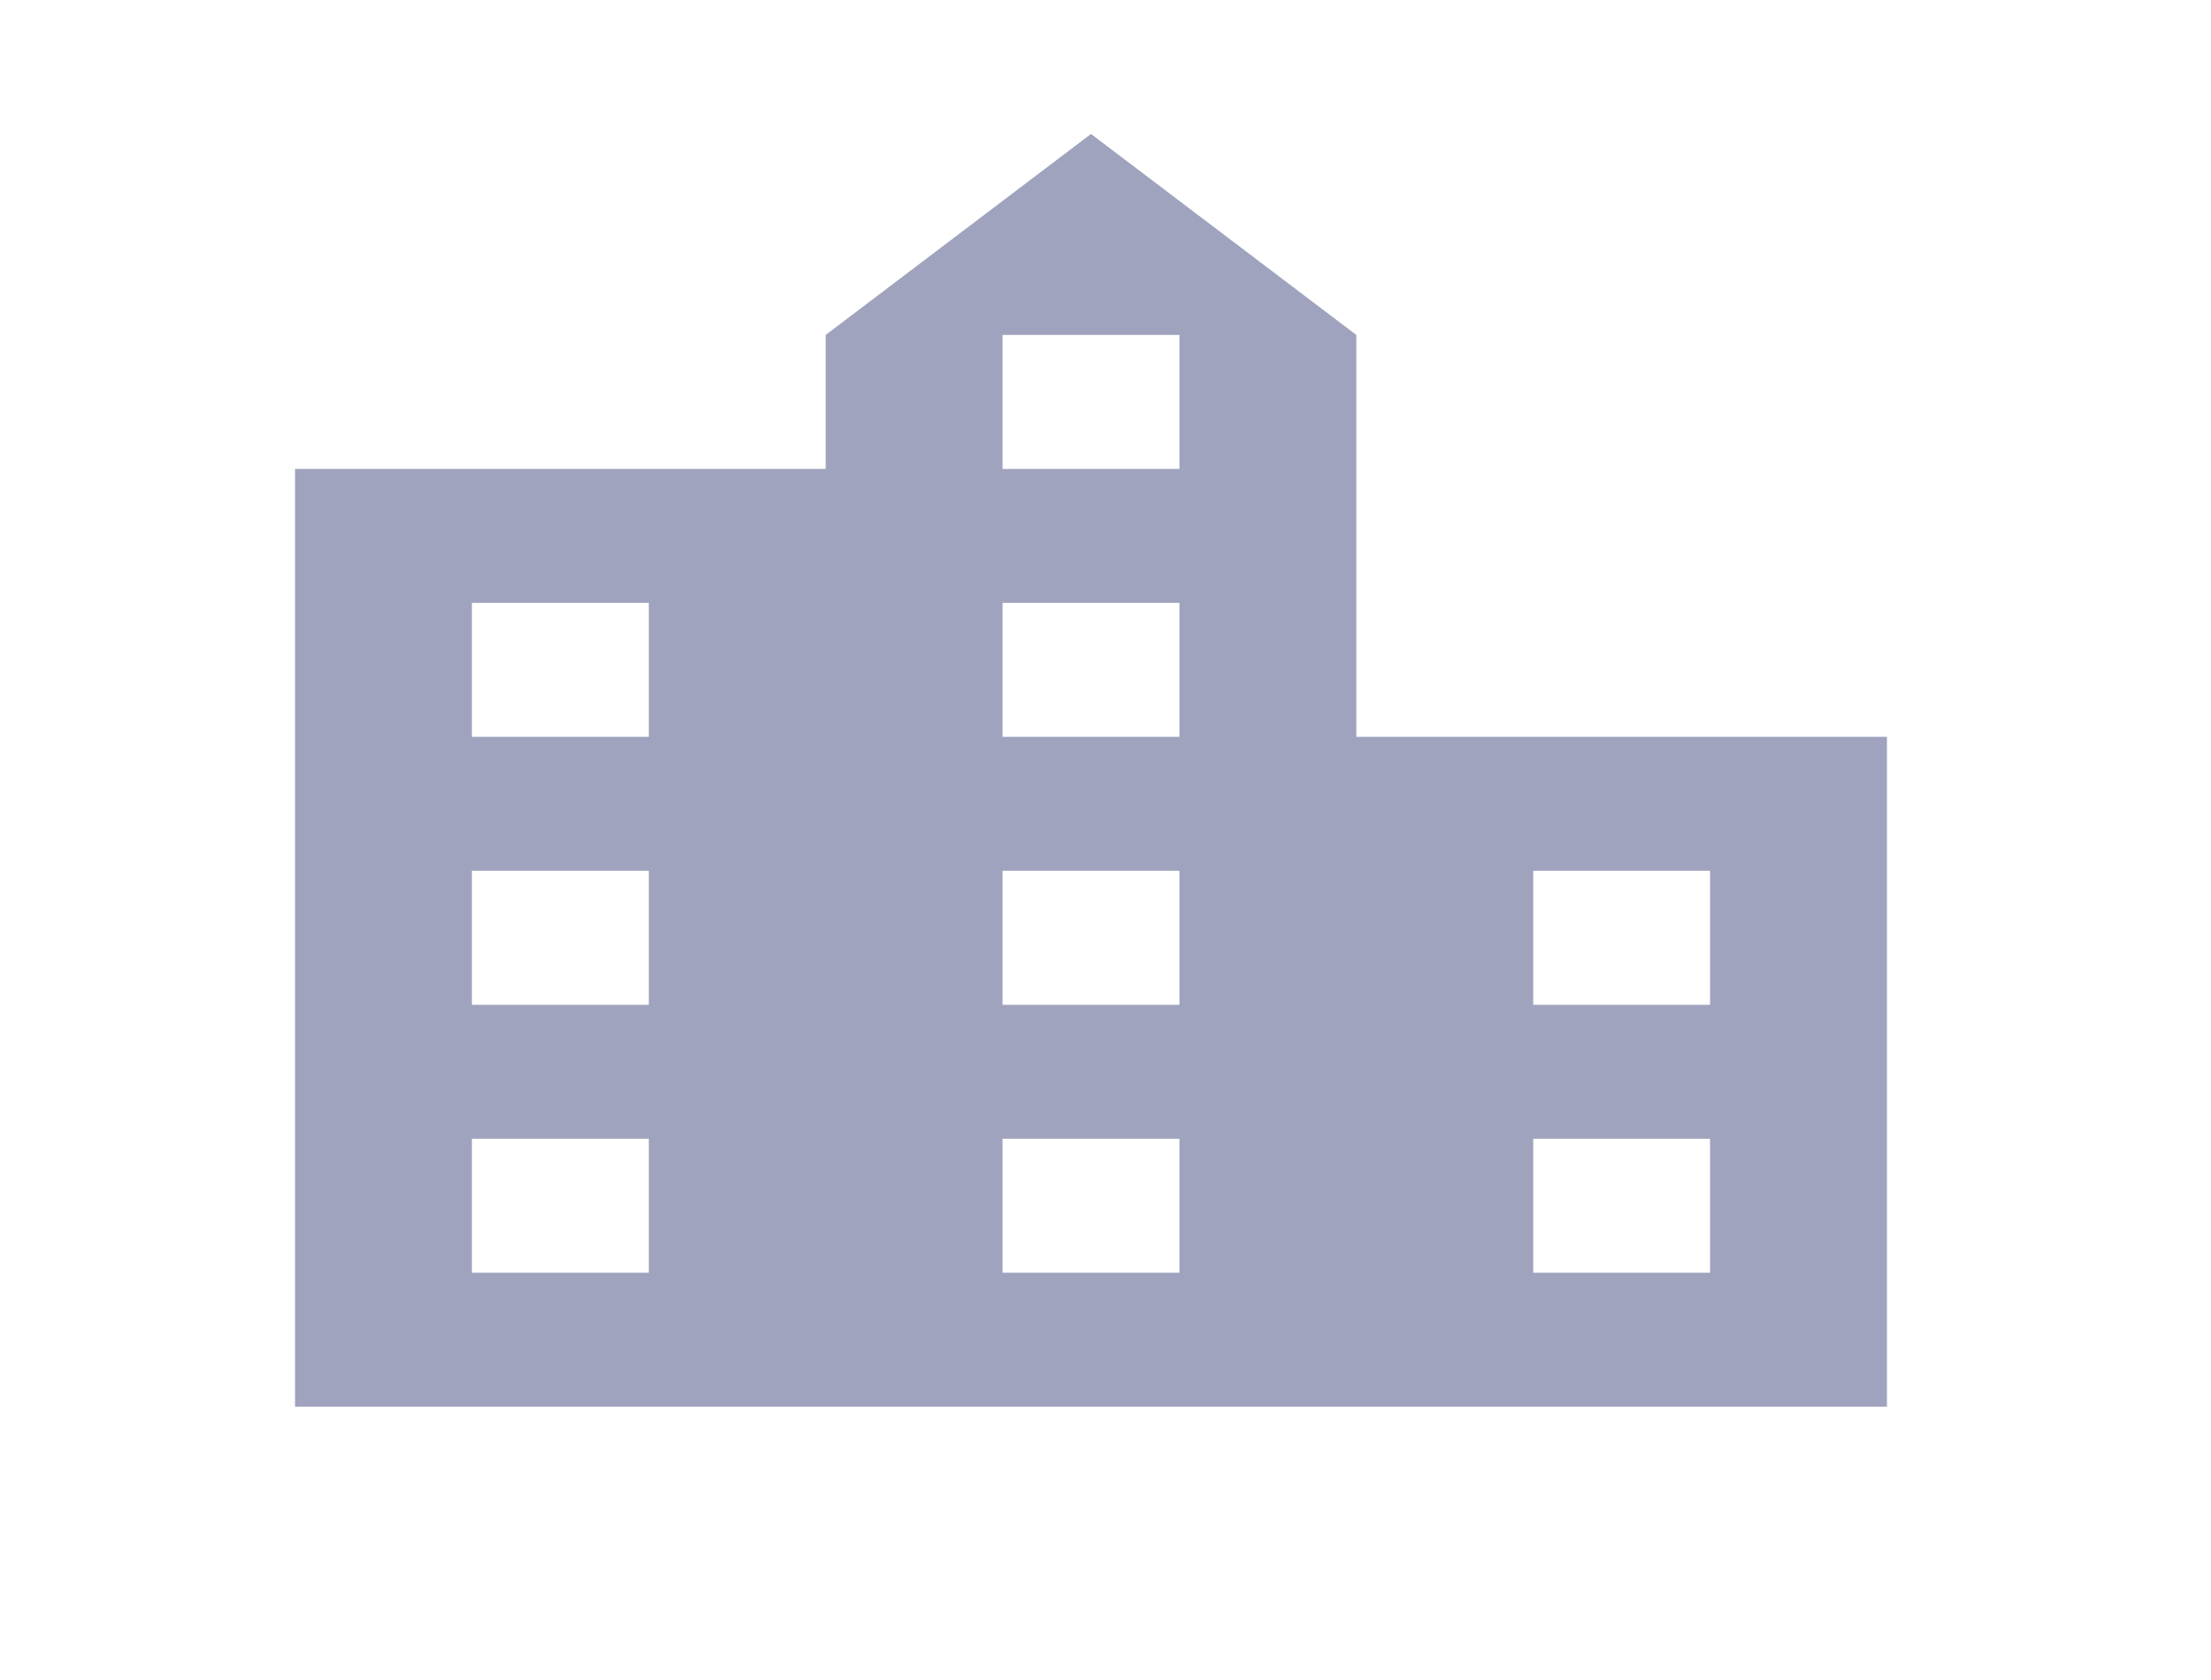
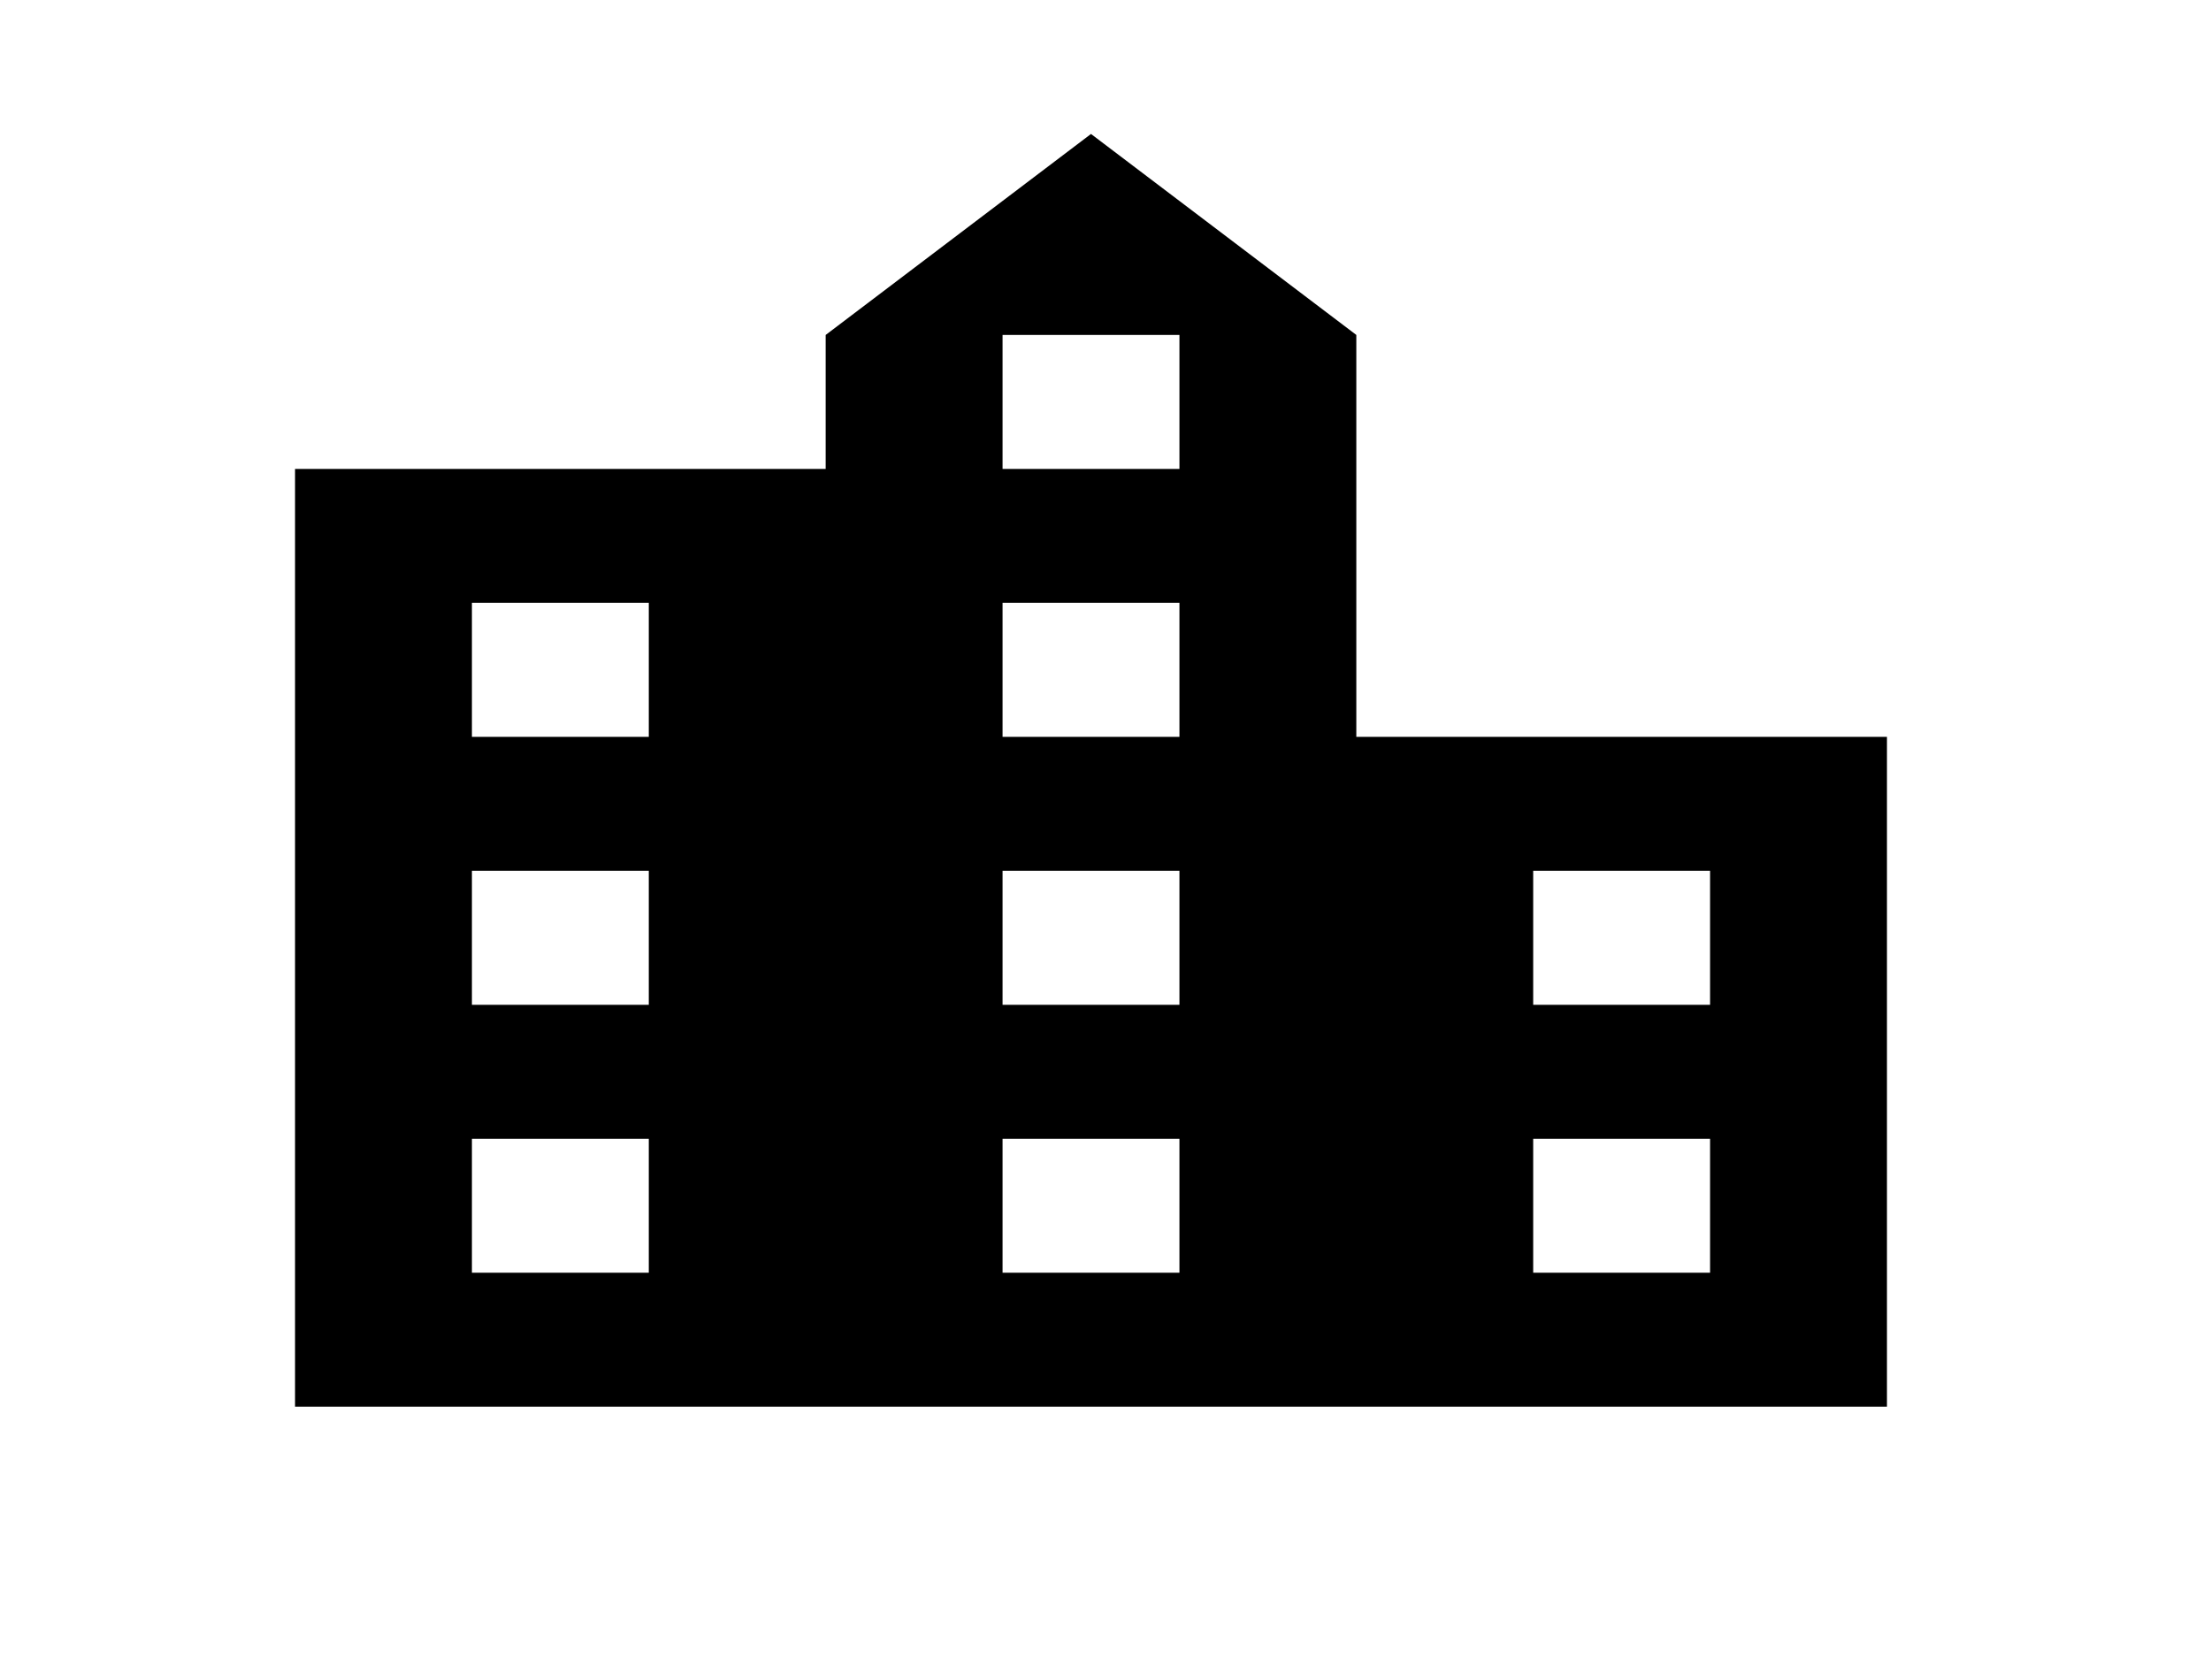
<svg xmlns="http://www.w3.org/2000/svg" width="25" height="19" viewBox="0 0 25 19" fill="none">
-   <path d="M19.336 11.364H17.336V9.848H19.336M19.336 14.394H17.336V12.879H19.336M13.336 5.303H11.336V3.788H13.336M13.336 8.333H11.336V6.818H13.336M13.336 11.364H11.336V9.848H13.336M13.336 14.394H11.336V12.879H13.336M7.336 8.333H5.336V6.818H7.336M7.336 11.364H5.336V9.848H7.336M7.336 14.394H5.336V12.879H7.336M15.336 8.333V3.788L12.336 1.515L9.336 3.788V5.303H3.336V15.909H21.336V8.333H15.336Z" fill="#A0A3BD" />
+   <path d="M19.336 11.364H17.336V9.848H19.336M19.336 14.394H17.336V12.879H19.336M13.336 5.303H11.336V3.788H13.336M13.336 8.333H11.336V6.818H13.336M13.336 11.364H11.336V9.848H13.336M13.336 14.394H11.336V12.879H13.336M7.336 8.333H5.336V6.818H7.336M7.336 11.364H5.336V9.848H7.336M7.336 14.394H5.336V12.879H7.336M15.336 8.333V3.788L12.336 1.515L9.336 3.788V5.303H3.336V15.909H21.336V8.333H15.336Z" fill="currentColor" />
</svg>
